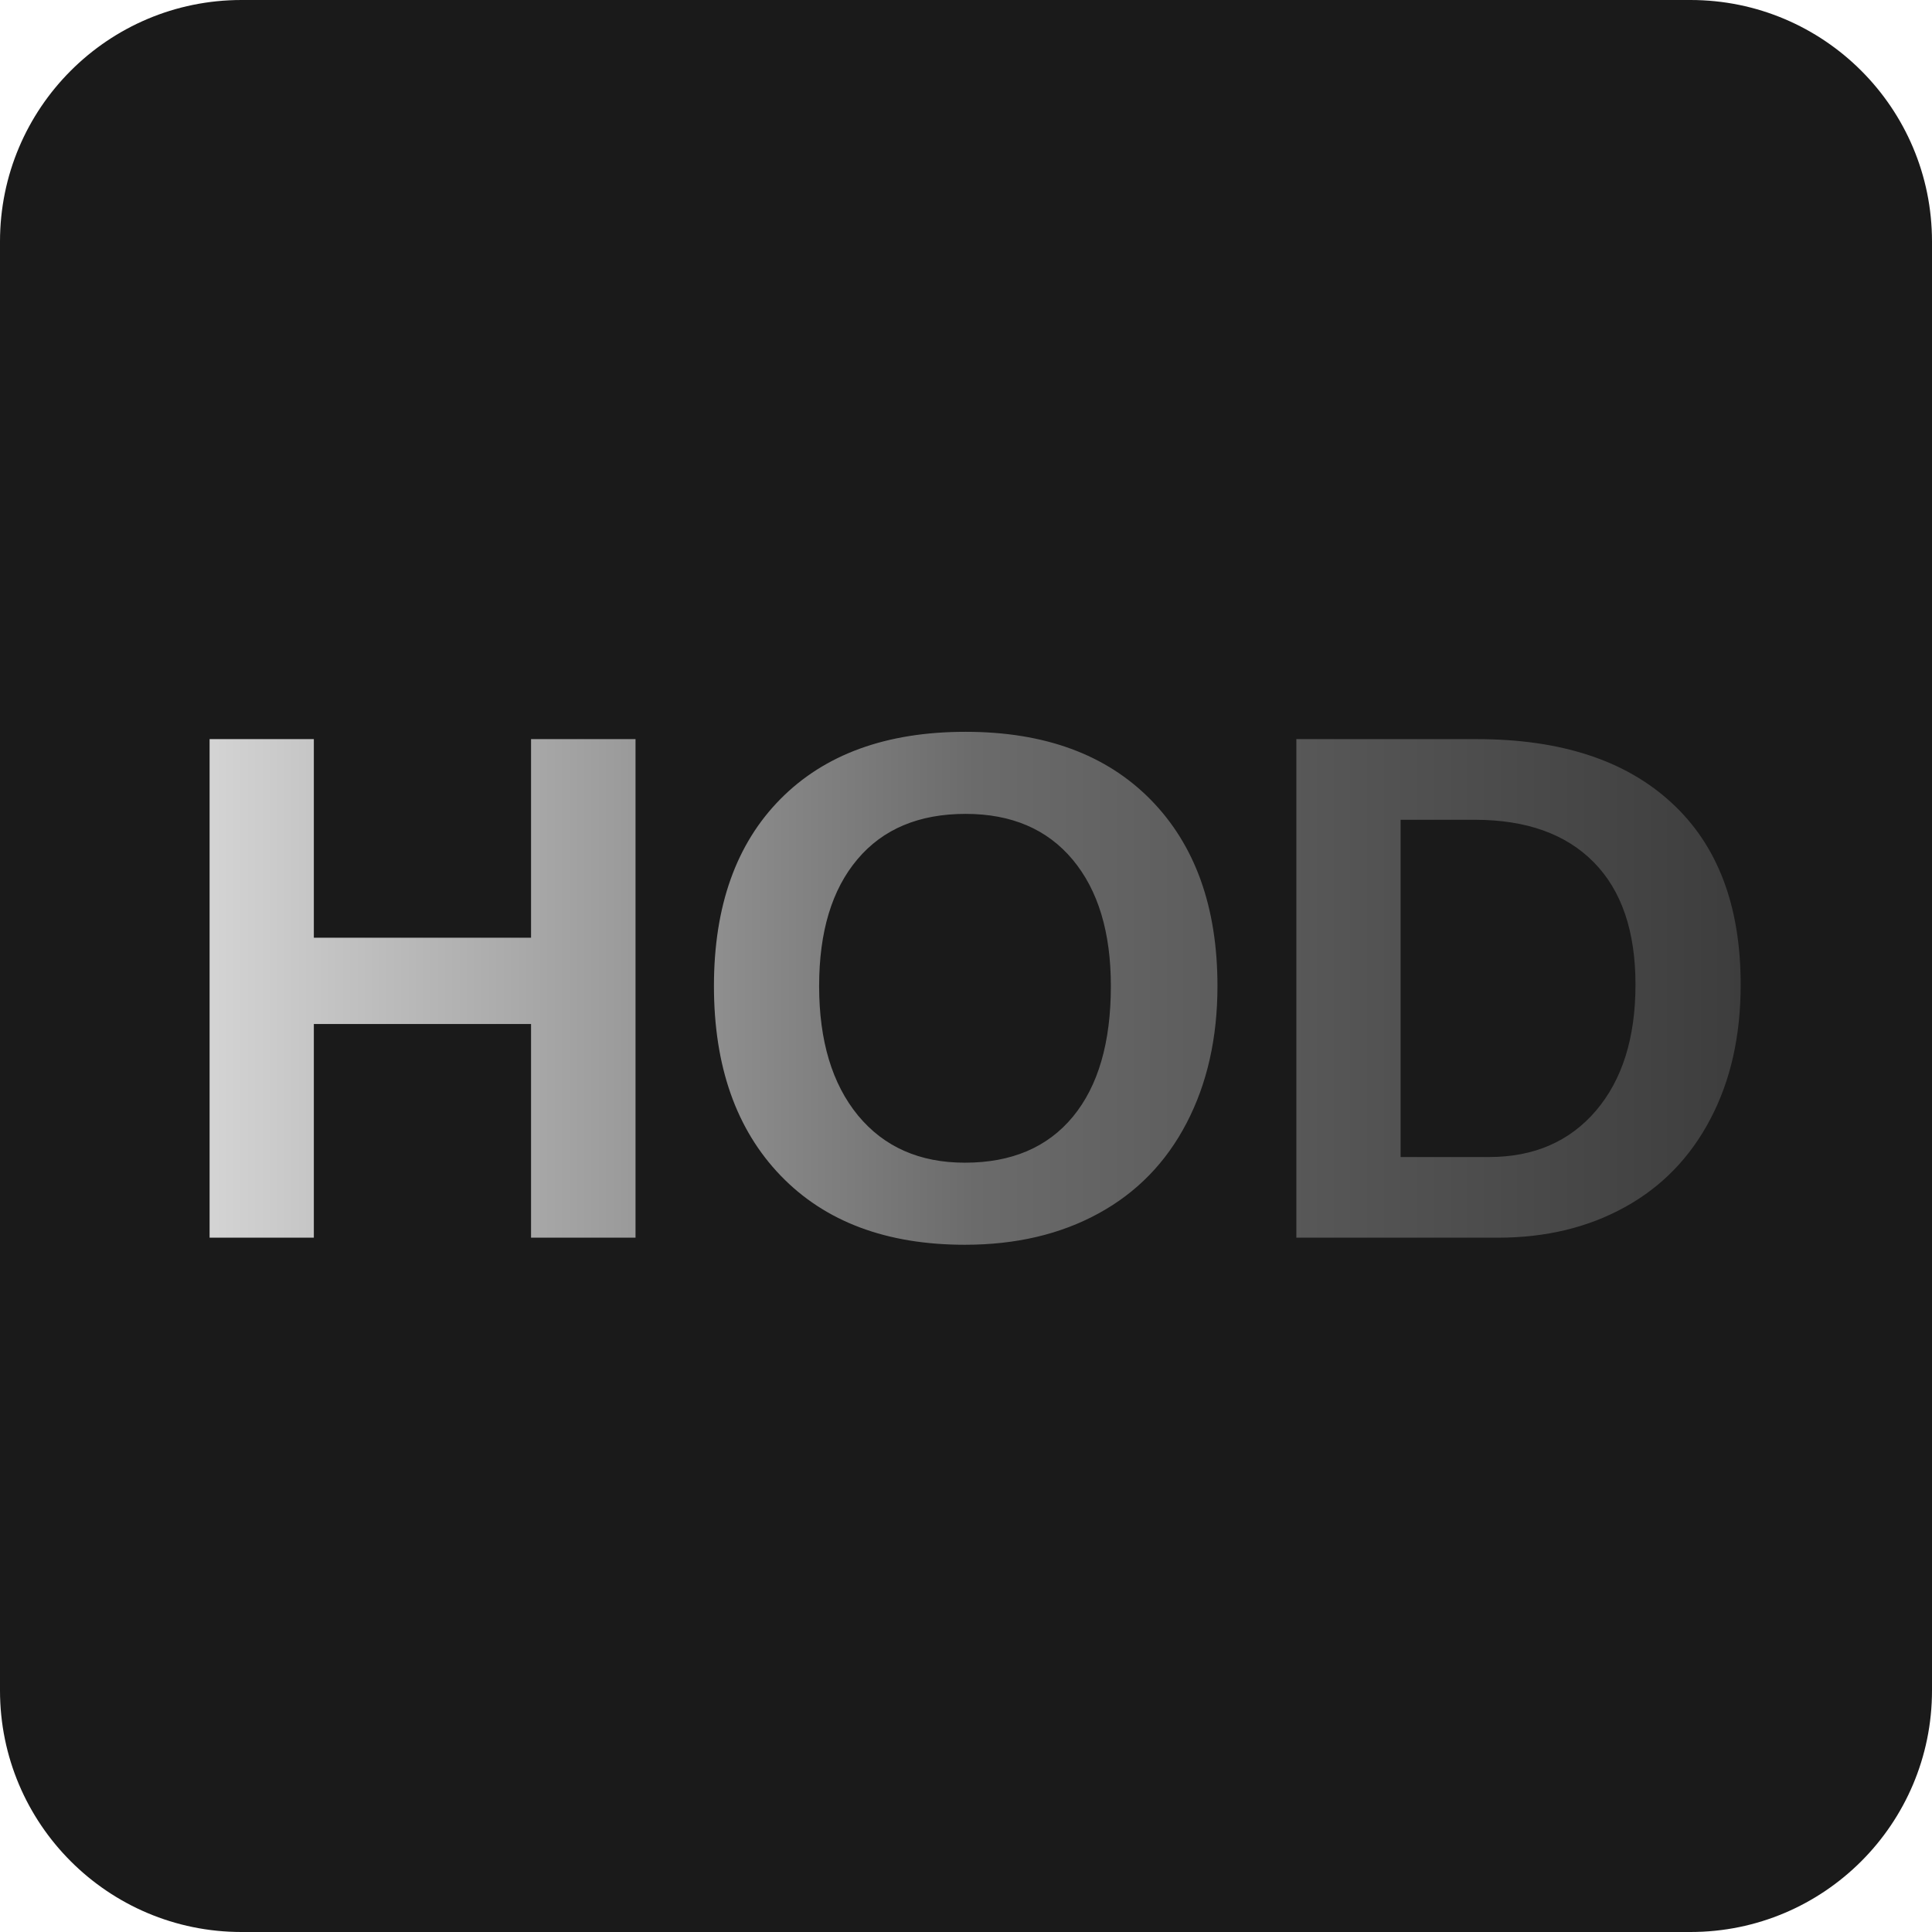
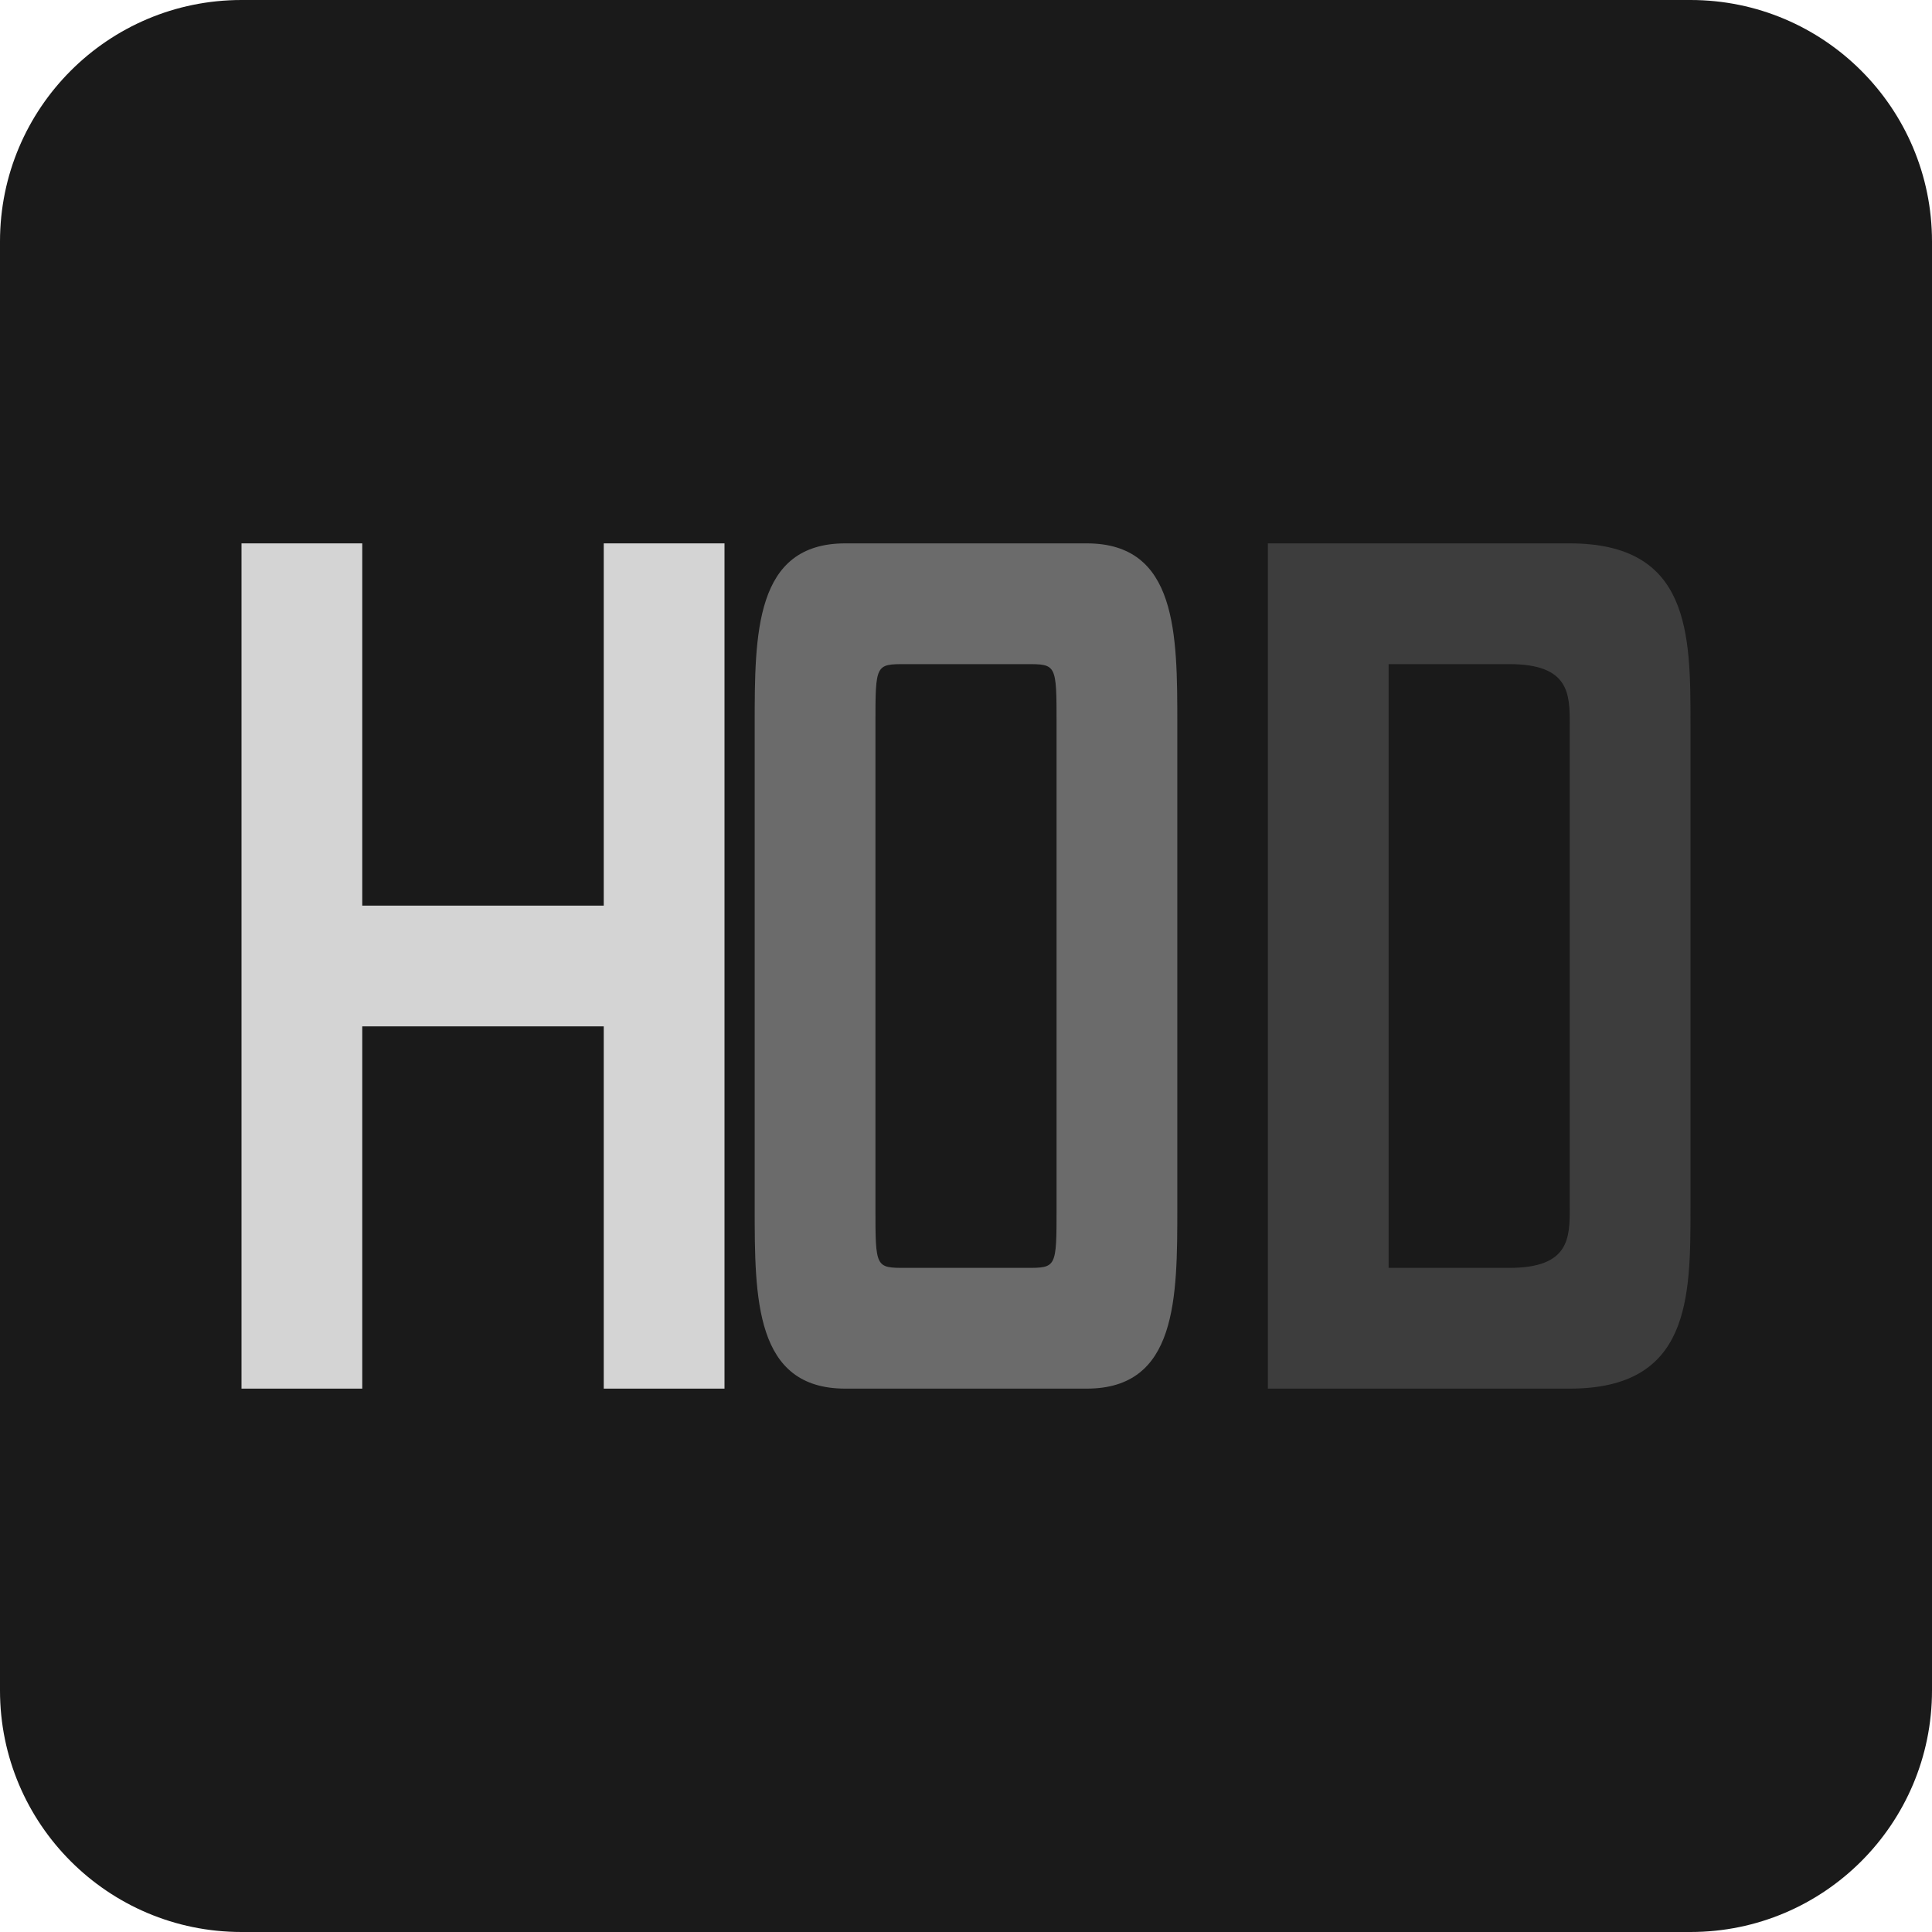
<svg xmlns="http://www.w3.org/2000/svg" viewBox="0 0 128 128">
  <defs>
    <linearGradient id="hodGradient" x1="0%" y1="0%" x2="100%" y2="0%">
-       <stop offset="0%" style="stop-color:#D4D4D4" />
-       <stop offset="50%" style="stop-color:#6B6B6B" />
-       <stop offset="100%" style="stop-color:#3D3D3D" />
+       <stop offset="0%" stop-color="#D4D4D4" />
+       <stop offset="50%" stop-color="#6B6B6B" />
+       <stop offset="100%" stop-color="#3D3D3D" />
    </linearGradient>
  </defs>
  <rect width="128" height="128" fill="#1A1A1A" rx="16" />
-   <text x="64" y="82" font-family="Arial Black, Arial, sans-serif" font-weight="900" font-size="48" text-anchor="middle" fill="url(#hodGradient)">HOD</text>
+   <path d="M16 36 L16 92 L24 92 L24 68 L40 68 L40 92 L48 92 L48 36 L40 36 L40 60 L24 60 L24 36 Z" fill="#D4D4D4" />
+   <path d="M56 36 C50 36 50 42 50 48 L50 80 C50 86 50 92 56 92 L72 92 C78 92 78 86 78 80 L78 48 C78 42 78 36 72 36 Z M58 48 C58 44 58 44 60 44 L68 44 C70 44 70 44 70 48 L70 80 C70 84 70 84 68 84 L60 84 C58 84 58 84 58 80 Z" fill="#6B6B6B" />
+   <path d="M84 36 L84 92 L104 92 C112 92 112 86 112 80 L112 48 C112 42 112 36 104 36 Z M92 44 L100 44 C104 44 104 46 104 48 L104 80 C104 82 104 84 100 84 L92 84 Z" fill="#3D3D3D" />
</svg>
